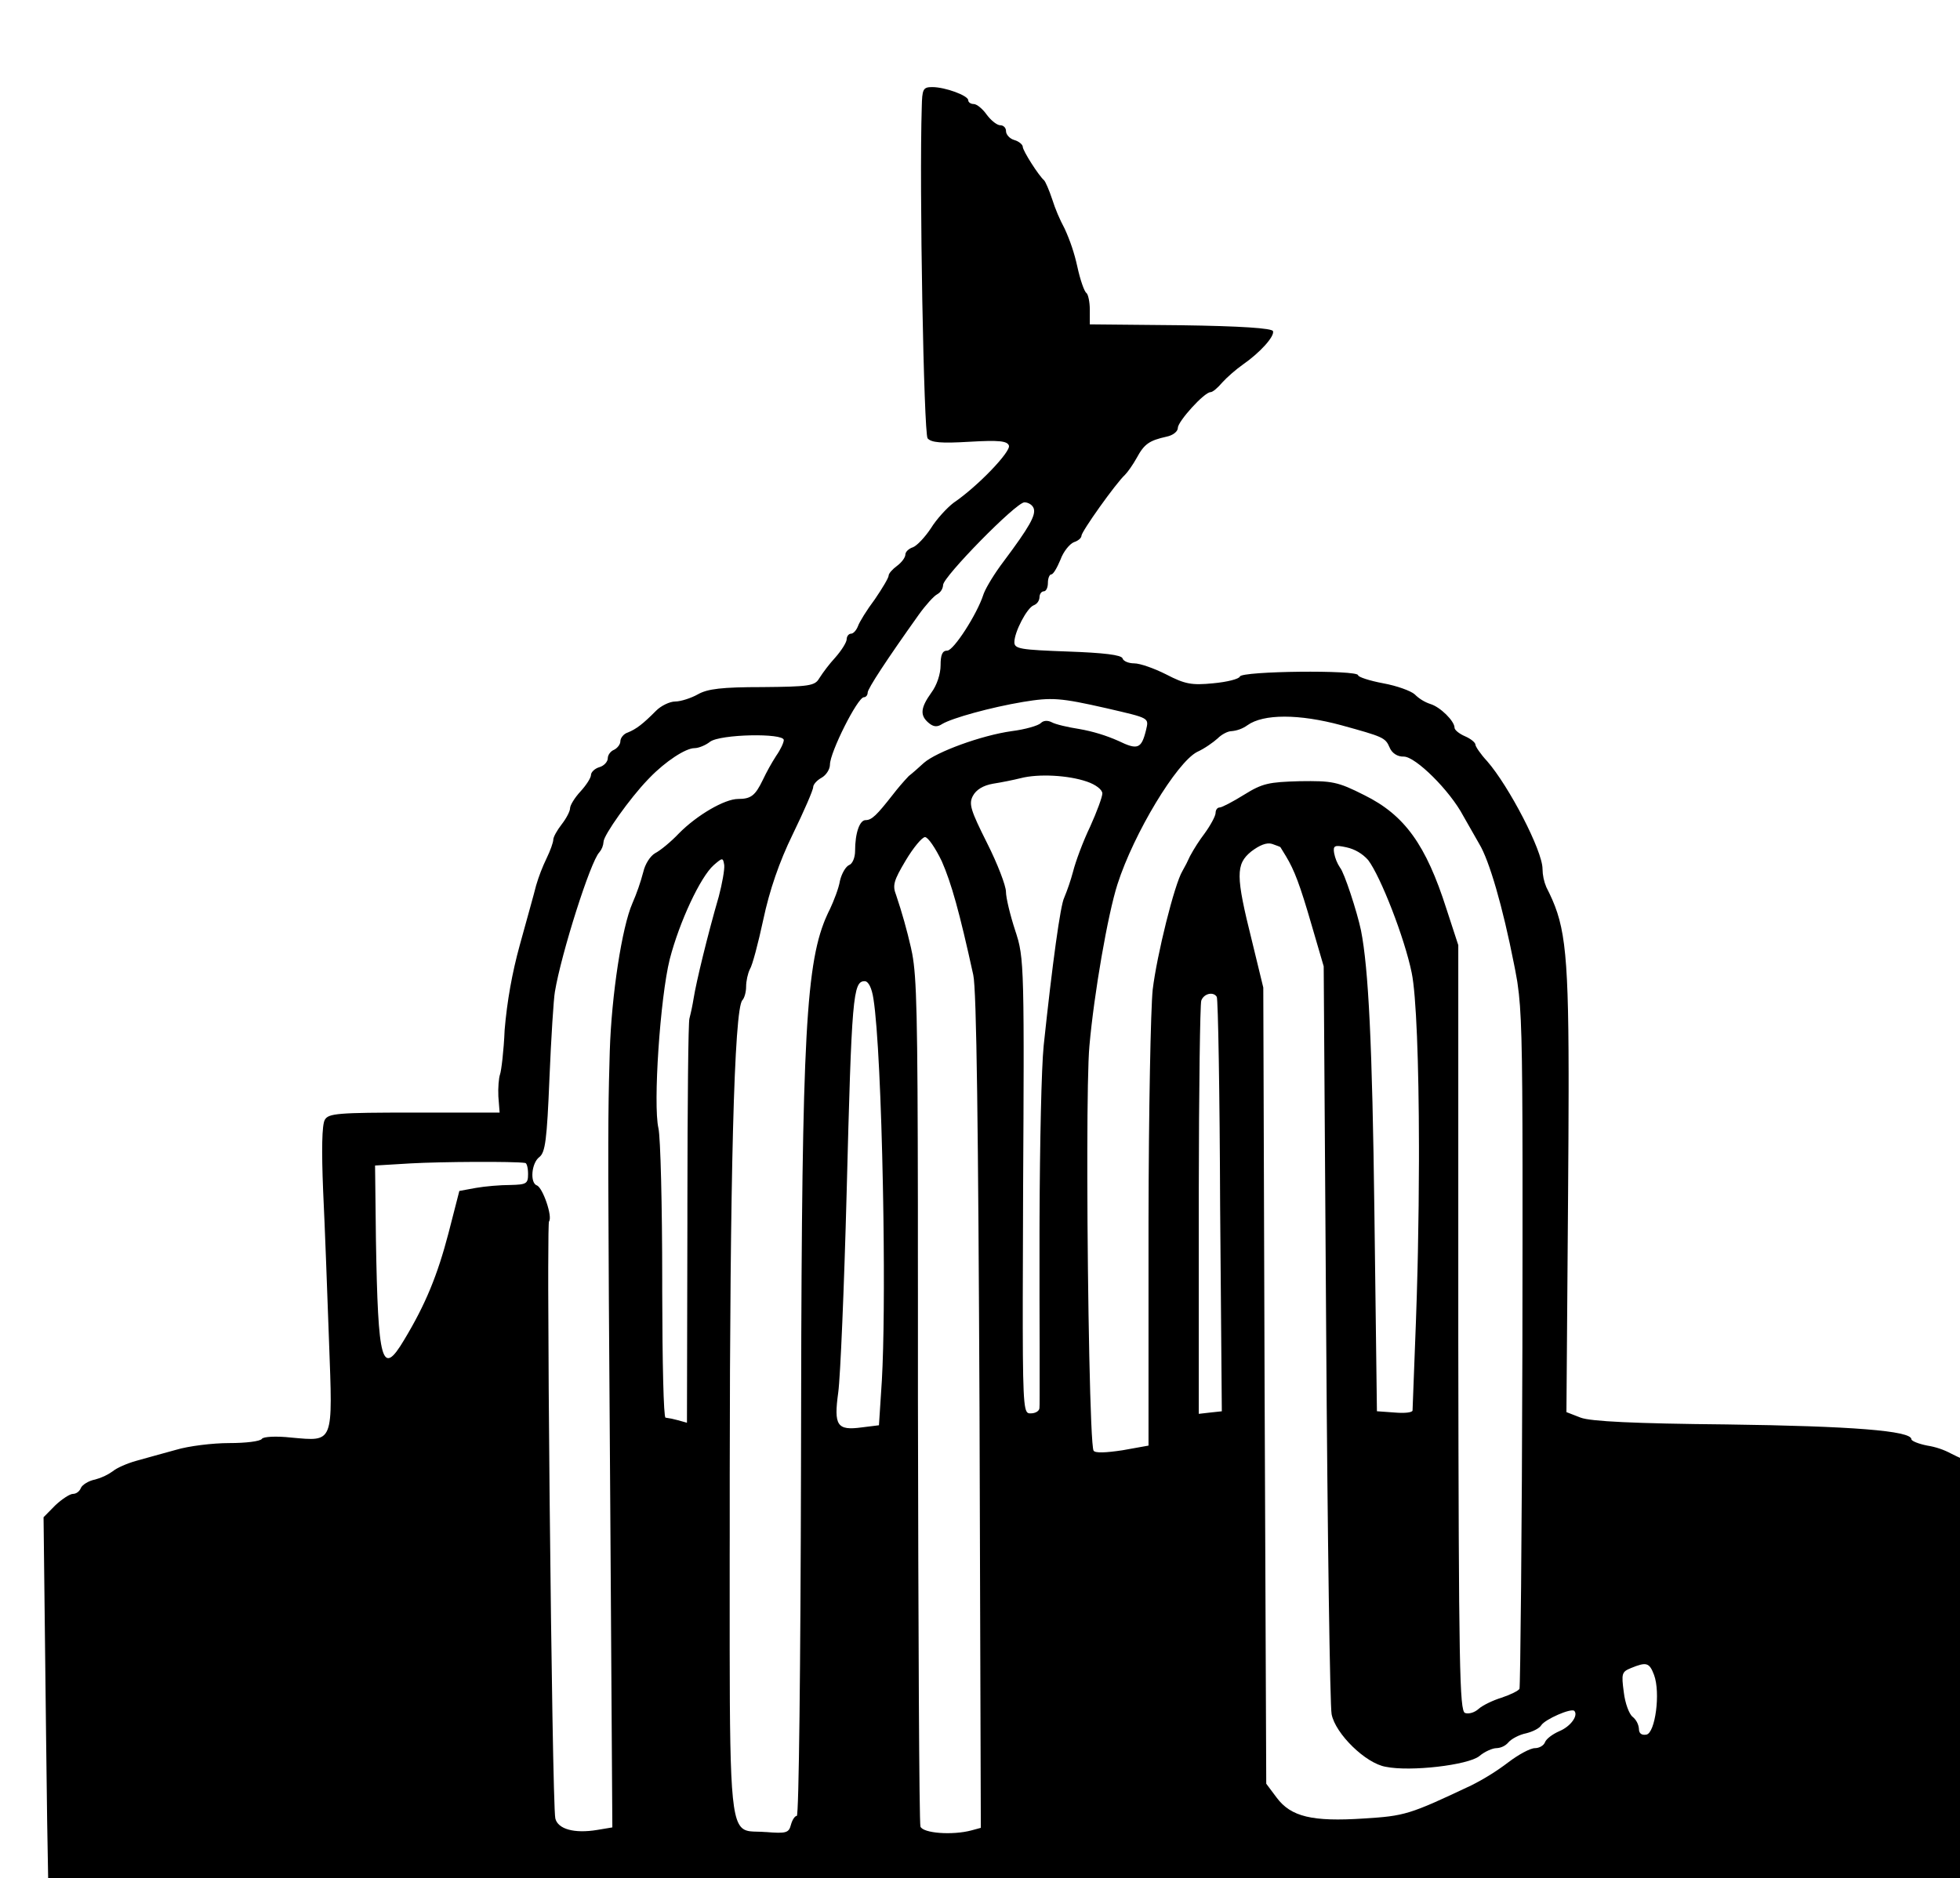
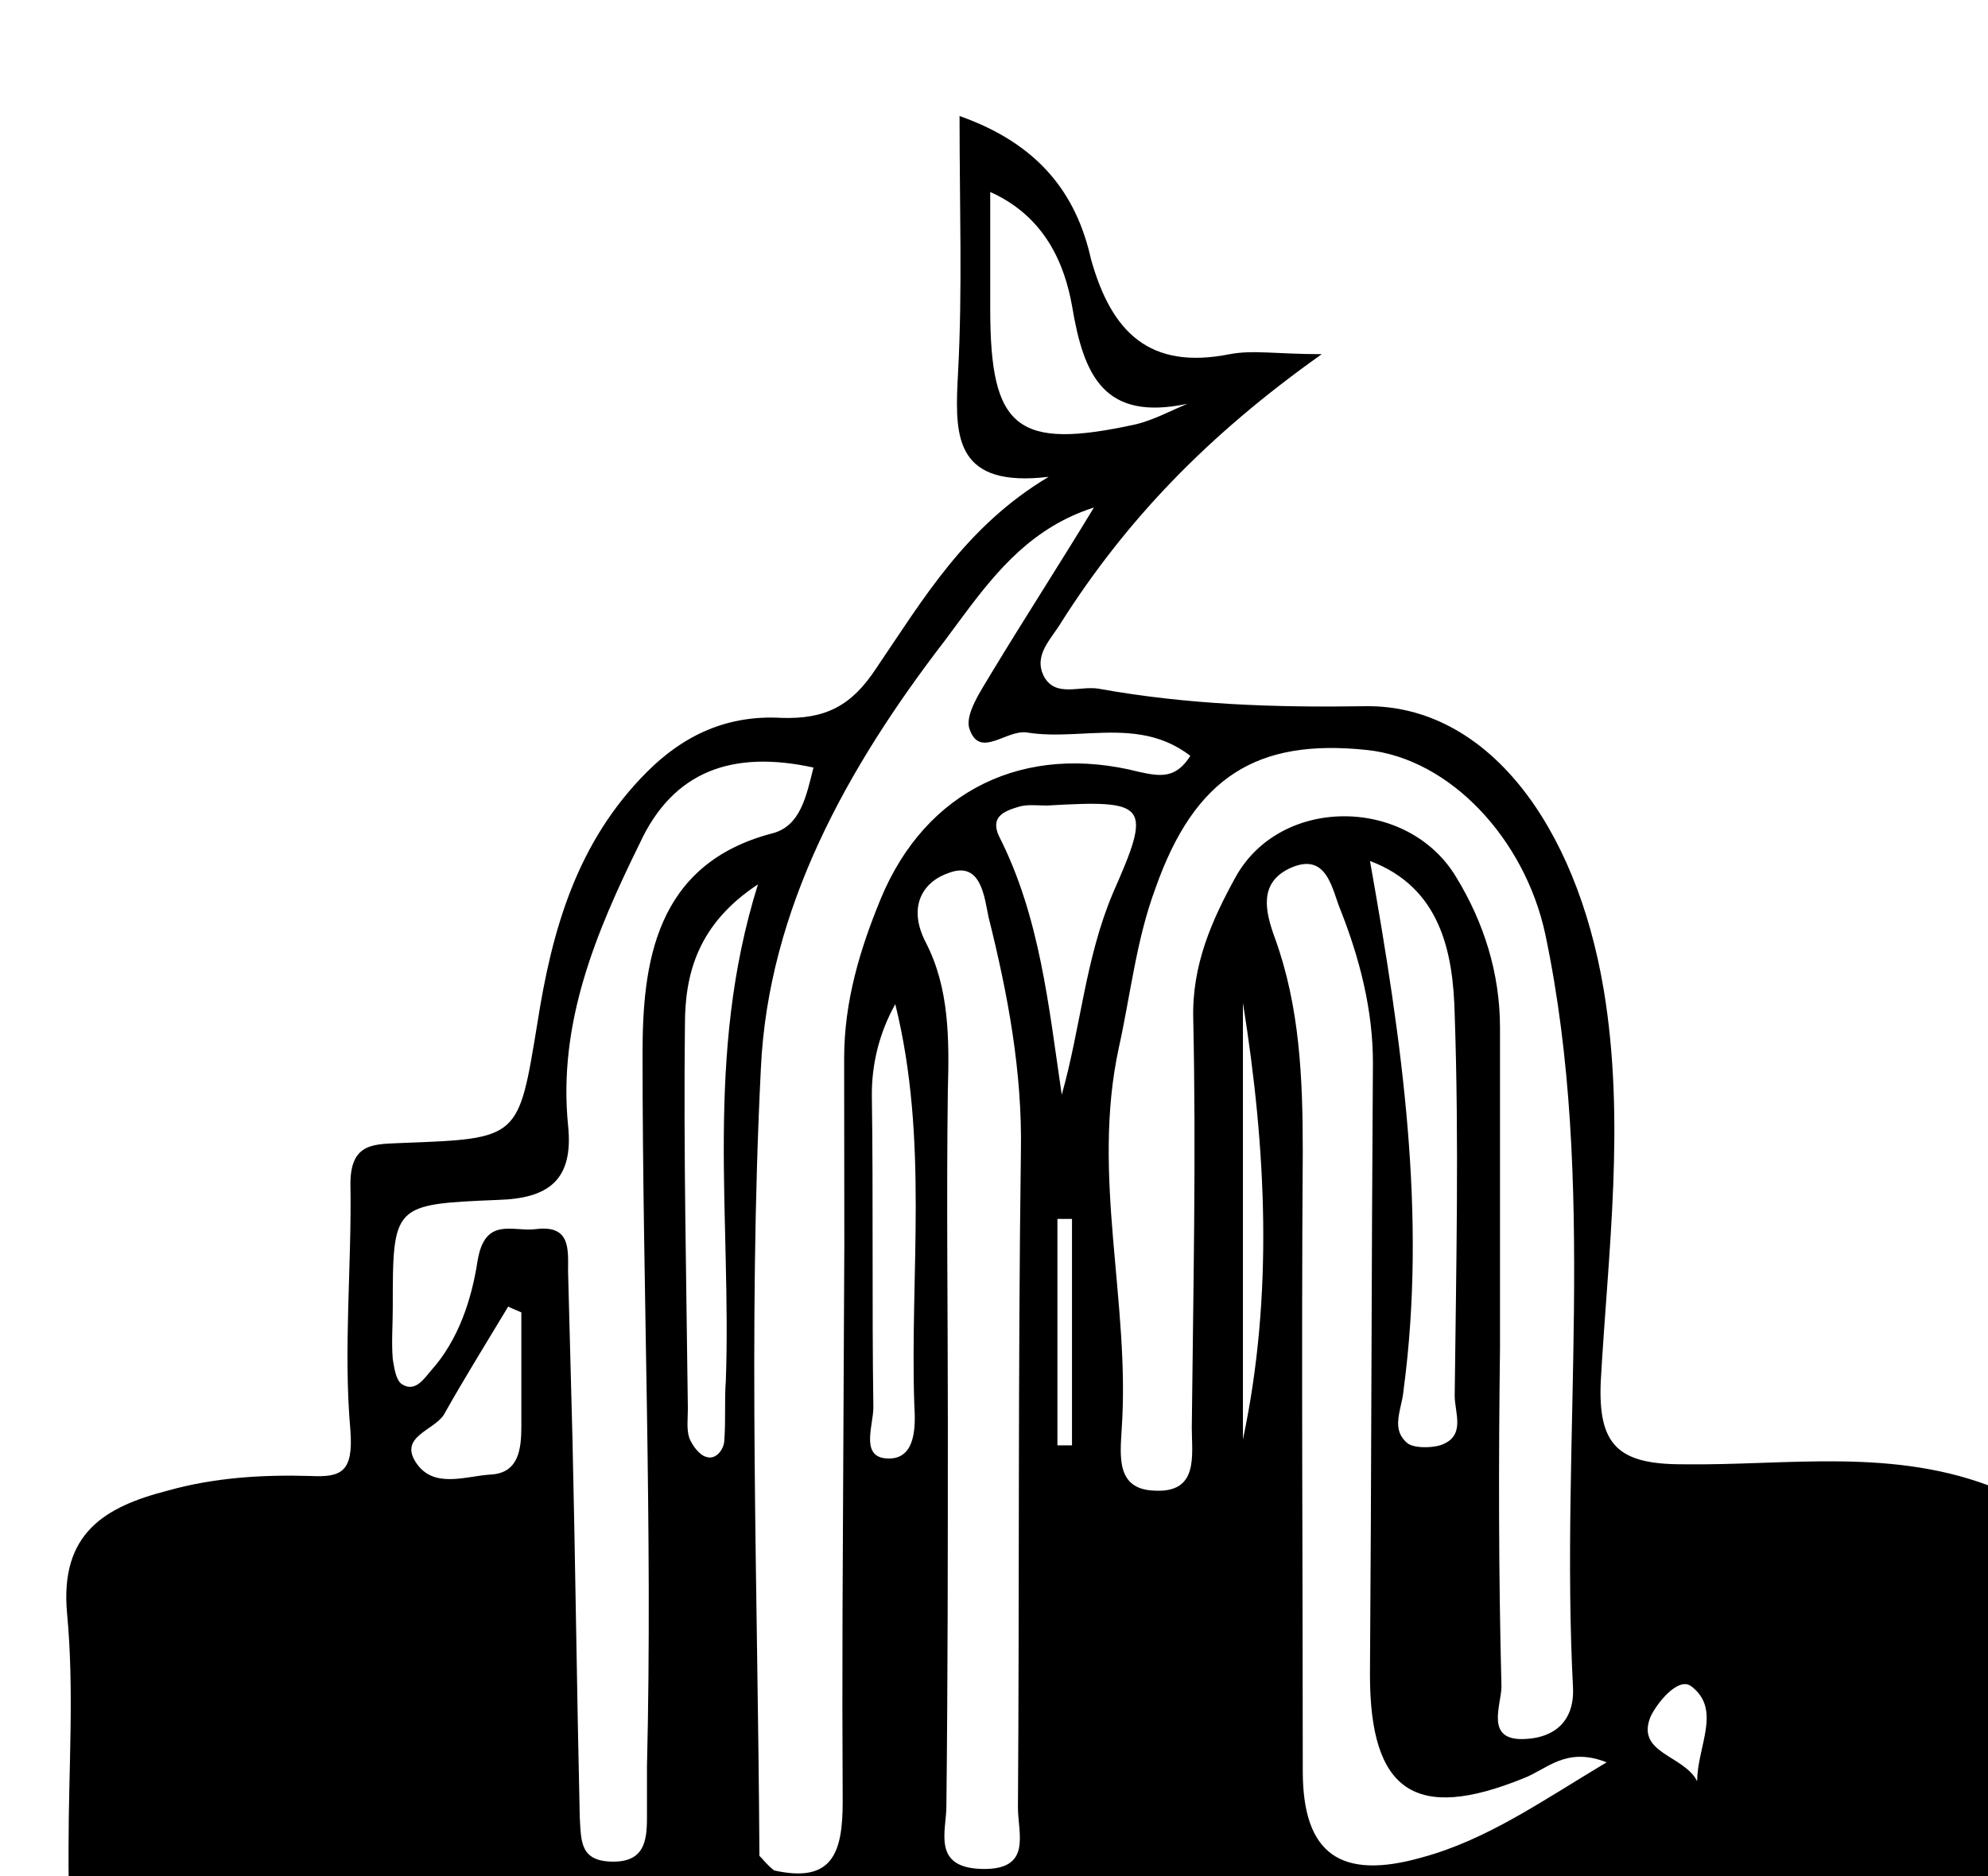
<svg>
-   <path d="M23.943 45.109c19.306-.039 21.885-.068 21.962-.195.062-.1.092-2.085.095-4.343v-.72c0-.242 0-.485-.002-.727l-.001-.362c-.012-2.47-.054-4.764-.12-4.854-.068-.087-.29-.214-.501-.282a4.019 4.019 0 0 1-.577-.243 1.729 1.729 0 0 0-.549-.185c-.202-.039-.366-.107-.366-.146 0-.195-1.376-.302-4.234-.34-2.127-.02-3.128-.069-3.359-.156l-.327-.127.038-5.021c.007-.909.011-1.682.012-2.344v-.41c-.004-2.99-.104-3.48-.512-4.282a1.114 1.114 0 0 1-.087-.418c0-.418-.77-1.898-1.27-2.472-.154-.165-.27-.34-.27-.38 0-.048-.105-.136-.24-.194-.135-.058-.24-.146-.24-.195 0-.155-.328-.476-.55-.544a.932.932 0 0 1-.365-.224c-.087-.078-.404-.195-.722-.253-.317-.059-.577-.146-.577-.185 0-.127-2.676-.097-2.714.029-.02.058-.299.127-.616.156-.491.048-.645.02-1.078-.205-.27-.136-.597-.253-.732-.253-.125 0-.25-.048-.269-.116-.029-.078-.433-.127-1.26-.156-1.079-.04-1.223-.059-1.223-.214 0-.234.289-.788.443-.847a.209.209 0 0 0 .134-.185c0-.078.049-.136.097-.136.057 0 .096-.088.096-.195 0-.107.038-.194.077-.194.048 0 .135-.156.212-.34.067-.186.211-.36.308-.4.096-.029.173-.097.173-.146 0-.097.789-1.206 1-1.401.059-.058.184-.234.27-.39.173-.32.289-.398.684-.486.144-.029.26-.117.26-.204 0-.146.606-.818.75-.818.048 0 .164-.097.27-.223.105-.117.317-.302.471-.41.404-.281.732-.651.693-.768-.02-.068-.741-.117-2.117-.136l-2.089-.02v-.34c0-.175-.038-.35-.077-.38-.048-.029-.144-.301-.211-.613a4.274 4.274 0 0 0-.29-.866 4.008 4.008 0 0 1-.288-.681c-.067-.204-.154-.399-.183-.428-.125-.107-.49-.681-.49-.769 0-.049-.087-.126-.193-.156-.106-.029-.192-.126-.192-.204a.132.132 0 0 0-.135-.136c-.06 0-.18-.085-.274-.2l-.034-.043c-.096-.137-.231-.244-.298-.244-.068 0-.126-.039-.126-.087 0-.107-.529-.302-.827-.302-.212 0-.231.049-.24.457-.059 1.83.047 7.493.134 7.61.087.097.308.117.962.078.674-.039.866-.02.905.088.048.136-.712.934-1.27 1.313-.154.117-.395.38-.52.584-.135.204-.318.4-.414.438-.096.03-.173.107-.173.165 0 .069-.087.185-.193.263-.106.078-.192.175-.192.224 0 .049-.145.292-.318.545-.183.243-.356.525-.385.613-.038.097-.106.175-.163.175-.048 0-.097.059-.097.127s-.115.253-.26.418a3.73 3.73 0 0 0-.375.487c-.096.165-.24.185-1.299.194-.933 0-1.26.04-1.482.166-.154.087-.395.165-.52.165s-.327.097-.442.214c-.299.302-.453.419-.645.497-.096.029-.173.126-.173.204 0 .068-.068.156-.145.194-.077.03-.144.117-.144.195s-.087.175-.193.204c-.106.03-.192.117-.192.176 0 .068-.106.233-.24.38-.135.145-.241.32-.241.388 0 .069-.087.234-.193.37-.106.136-.192.292-.192.35 0 .059-.068.254-.154.429a4.144 4.144 0 0 0-.24.622c-.04.166-.213.779-.376 1.373a10.7 10.7 0 0 0-.347 1.946c-.019.477-.077.944-.106 1.022-.028.077-.048.31-.038.506l.029.37H9.508c-1.762 0-1.964.019-2.05.165-.068.117-.077.7-.039 1.635.039.798.096 2.355.135 3.454.087 2.365.115 2.297-.866 2.21-.356-.04-.645-.02-.674.028-.038.059-.375.098-.75.098-.386 0-.934.068-1.223.155-.289.078-.702.195-.914.253-.212.059-.452.166-.53.234a1.26 1.26 0 0 1-.413.195c-.154.029-.299.126-.327.194-.03.078-.106.136-.183.136-.068 0-.25.117-.405.263L1 34.843l.058 5.03c.029 2.764.077 5.051.106 5.08.028.03.25.088.48.127.132.027 3.45.043 8.507.045h3.112c3.185-.001 6.83-.007 10.68-.016Zm-6.361-3.036c-.145-.013-.264-.005-.363-.018l-.036-.006c-.38-.075-.427-.57-.43-4.18v-2.116l.001-.449v-1.423c.005-6.826.1-10.712.29-10.911.047-.05.086-.185.086-.312 0-.126.038-.301.086-.399.058-.087.193-.603.308-1.138a8.432 8.432 0 0 1 .674-1.956c.26-.535.472-1.022.472-1.09 0-.059.086-.156.192-.214.106-.059.193-.195.193-.302 0-.282.635-1.547.779-1.547.048 0 .087-.049.087-.107 0-.088.433-.75 1.174-1.79.154-.215.346-.429.423-.468a.264.264 0 0 0 .135-.214c0-.185 1.675-1.897 1.867-1.897.087 0 .183.058.212.136.057.155-.096.428-.693 1.226-.205.27-.392.58-.45.726l-.012.033c-.144.448-.683 1.284-.828 1.284-.115 0-.154.098-.154.341 0 .195-.086.457-.211.623-.25.35-.27.525-.058.7.106.088.192.098.308.02.23-.136 1.106-.38 1.857-.506.655-.107.847-.097 1.915.146 1.001.233.972.214.905.506-.106.428-.193.457-.635.243a3.834 3.834 0 0 0-.895-.272c-.26-.04-.549-.107-.635-.156-.097-.049-.193-.039-.25.02-.058.058-.357.145-.665.184-.702.098-1.732.477-2.02.73-.116.107-.27.243-.347.302a5.62 5.62 0 0 0-.366.428c-.366.467-.481.584-.625.584-.135 0-.241.292-.241.71 0 .146-.058.292-.135.321-.077.03-.173.195-.212.36-.028.176-.144.468-.23.652l-.035.07-.032.07a3.375 3.375 0 0 0-.048.11l-.03.077c-.446 1.175-.51 3.315-.52 12.587-.01 4.427-.048 7.911-.096 7.911s-.106.097-.135.204c-.048.185-.105.205-.577.166Zm16.053-2.735c-.124-.057-.144-1.021-.154-8.613v-9.02l-.27-.827c-.471-1.479-.962-2.16-1.886-2.617-.616-.312-.741-.331-1.482-.321-.712.02-.857.048-1.28.311-.25.156-.51.292-.558.292-.058 0-.096.058-.096.126 0 .069-.116.283-.25.468a4.131 4.131 0 0 0-.338.525 3.67 3.67 0 0 1-.173.34c-.183.302-.587 1.927-.683 2.725-.046.44-.092 2.77-.096 5.324v5.147l-.597.107c-.385.058-.626.068-.664.01-.076-.121-.139-3.578-.144-6.27v-.618c.002-1.148.017-2.075.048-2.405.106-1.207.423-3.027.645-3.718.375-1.167 1.357-2.793 1.828-3.036.173-.078.375-.224.472-.311.086-.088.23-.166.317-.166a.74.74 0 0 0 .366-.136c.366-.263 1.184-.263 2.156 0 .952.263 1.01.282 1.106.506a.337.337 0 0 0 .328.214c.27 0 1.058.779 1.366 1.363.106.184.27.476.366.642.231.38.539 1.44.799 2.763l.029.146.01.056.005.028.01.055.02.112.008.057c.087.583.11 1.357.113 4.179v1.737l-.003 2.427c-.01 4.272-.048 7.805-.067 7.844-.029.048-.212.136-.414.204-.192.058-.433.175-.52.253-.096.088-.23.127-.317.097ZM12.75 41.761c-.04-.178-.094-3.72-.129-7.16l-.004-.404a622.64 622.64 0 0 1-.03-4.593v-.498c.001-.648.007-1.043.018-1.056.087-.107-.144-.778-.279-.827-.163-.058-.125-.516.058-.652.135-.107.173-.39.231-1.81.039-.934.096-1.83.125-1.985.145-.876.818-2.997 1.02-3.202a.421.421 0 0 0 .097-.243c0-.15.612-1.007 1.01-1.42l.048-.05c.366-.379.828-.68 1.03-.68.096 0 .26-.069.356-.146.231-.176 1.694-.205 1.694-.04 0 .06-.077.224-.173.36a5.11 5.11 0 0 0-.308.555c-.174.36-.27.438-.568.438-.308 0-.943.37-1.357.789-.183.194-.433.399-.549.457-.115.068-.23.253-.27.428a5.009 5.009 0 0 1-.25.72c-.24.545-.48 2.112-.52 3.396-.001.075-.004.148-.006.22l-.002.085c-.015.509-.024.98-.026 1.814v.788c.003 1.394.017 3.6.045 7.515l.048 7.406-.347.058c-.53.088-.904-.02-.962-.263Zm10.913-9.303h-.018c-.124-.004-.16-.096-.163-1.95v-.711c.001-.674.004-1.517.008-2.574.007-1.148.011-2.045.012-2.752v-.422c-.002-1.492-.026-1.993-.095-2.329l-.01-.044a2.261 2.261 0 0 0-.01-.042l-.01-.042-.018-.06-.018-.061-.013-.042a8.567 8.567 0 0 0-.007-.02l-.014-.044c-.115-.35-.211-.75-.211-.886s-.193-.642-.434-1.119c-.375-.749-.423-.895-.327-1.08.077-.146.24-.243.462-.282.193-.03.481-.088.635-.127.414-.107 1.098-.068 1.521.078.202.068.356.185.356.273 0 .078-.125.418-.279.759-.164.34-.337.808-.395 1.041a4.974 4.974 0 0 1-.202.594c-.086.165-.27 1.498-.471 3.396-.052.514-.088 2.22-.095 3.994l-.001.314v1.472l.003 1.119v1.146c0 .165-.001.262-.004.275 0 .068-.086.126-.202.126Zm-2.53 9.488c-.03-.078-.049-4.505-.058-9.828v-2.333l-.001-1.12v-1.001c-.006-4.35-.028-5.212-.13-5.761l-.01-.047a3.654 3.654 0 0 0-.005-.023l-.014-.069a12.54 12.54 0 0 0-.34-1.207c-.088-.224-.059-.33.22-.798.174-.292.376-.535.443-.535.068 0 .24.253.385.555.221.506.404 1.158.722 2.608.077.33.115 3.552.144 10.033l.03 9.556-.213.058c-.433.117-1.116.068-1.174-.088Zm8.18-.661-.241-.322-.038-9.147-.03-9.137-.26-1.07c-.375-1.5-.375-1.762-.018-2.054.192-.146.356-.214.48-.175.107.039.193.068.193.078 0 0 .058.097.125.204.193.321.318.642.597 1.606l.27.924.057 8.427c.03 4.632.087 8.573.125 8.749.087.447.78 1.128 1.242 1.206.568.117 1.886-.039 2.146-.243.125-.107.308-.185.395-.185a.386.386 0 0 0 .279-.136c.067-.078.25-.175.404-.205.154-.038.308-.116.346-.184.087-.137.684-.4.76-.331.097.107-.086.36-.346.467-.154.068-.298.175-.327.253-.029.078-.135.136-.231.136-.106 0-.375.146-.606.321a5.418 5.418 0 0 1-.857.535c-1.424.672-1.52.701-2.473.76-1.174.077-1.665-.04-1.992-.477Zm2.714-8.846-.414-.03-.058-4.573c-.048-3.844-.135-5.595-.308-6.471-.087-.418-.385-1.333-.481-1.44a.92.92 0 0 1-.135-.331c-.029-.175.01-.195.28-.136a.935.935 0 0 1 .5.292c.288.38.837 1.79 1 2.588.105.5.164 2.065.167 3.985v.333c-.001.671-.01 1.38-.024 2.096l-.008.36c-.01.418-.023.839-.038 1.254-.039 1.07-.077 1.985-.077 2.024 0 .049-.183.068-.404.049Zm-16.255.234-.212-.059a2.021 2.021 0 0 0-.28-.058c-.045 0-.073-1.277-.076-2.892v-.251c0-1.723-.039-3.3-.087-3.504-.125-.545.039-2.997.26-3.882.222-.857.703-1.888 1.01-2.16.203-.176.212-.176.241 0 .01.106-.048.428-.125.72-.26.895-.52 1.975-.577 2.335a5.185 5.185 0 0 1-.097.467c-.027.064-.045 1.952-.047 4.27v.43l-.01 4.584Zm3.474-.701c.048-.35.135-2.404.192-4.574.116-4.515.145-4.865.414-4.865.087 0 .164.155.202.408.1.625.18 2.409.216 4.265l.007.384.006.385c.02 1.47.011 2.893-.036 3.724l-.067 1.032-.395.049c-.568.077-.645-.04-.539-.808Zm8.277.496v-5.11c.003-2.364.03-4.295.057-4.378.058-.165.28-.214.356-.087.03.048.068 2.199.077 4.797l.039 4.72-.27.029-.26.03Zm-18.892-4-.02-1.702.819-.049c.692-.039 2.377-.049 2.627-.01.038 0 .067.117.067.253 0 .224-.038.244-.404.253-.23 0-.587.03-.799.068l-.375.069-.25.973c-.25.953-.52 1.625-1.02 2.452-.51.856-.597.525-.645-2.306Zm28.997 11.23a.403.403 0 0 0-.145-.272c-.077-.058-.173-.311-.202-.564-.057-.429-.048-.468.164-.555.356-.146.423-.127.53.156.153.408.028 1.333-.174 1.372-.116.02-.173-.03-.173-.137Z" />
+   <path d="M21.709 2.625c1.784.628 2.643 1.751 2.974 3.239.462 1.652 1.322 2.511 3.14 2.148.528-.1 1.057 0 2.081 0-2.61 1.85-4.428 3.767-5.882 6.047-.231.396-.661.76-.397 1.256.265.462.793.198 1.223.264 2.016.364 3.999.43 6.047.397 2.743-.033 4.76 2.676 5.387 6.41.496 2.975.1 5.916-.066 8.857-.066 1.454.396 1.883 1.85 1.883 2.38.034 4.792-.396 7.138.562 1.025.397 1.322.86 1.29 1.85-.067 2.545-.133 5.09 0 7.601.065 1.454-.331 1.917-1.884 1.917-13.252-.066-26.536-.033-39.788-.033-3.13 0-3.265 0-3.271-2.834v-.404c0-1.785.132-3.536-.034-5.288-.165-1.817.86-2.412 2.28-2.776 1.058-.297 2.149-.363 3.24-.33.693.033.958-.1.891-1.025-.165-1.85.033-3.734 0-5.584 0-.959.562-.893 1.19-.926 2.644-.099 2.61-.099 3.04-2.71.33-2.114.893-4.097 2.479-5.683.859-.86 1.85-1.29 3.04-1.223.991.033 1.586-.264 2.148-1.124 1.057-1.553 2.016-3.205 3.9-4.329-2.076.248-2.119-.869-2.062-2.126l.013-.253c.099-1.85.033-3.701.033-5.783Zm3.04 8.856c-1.377.441-2.18 1.41-2.926 2.408l-.297.4-.148.2c-2.214 2.875-3.998 6.08-4.164 9.682-.297 5.915-.066 11.864-.033 17.812.1.099.166.198.33.33 1.323.298 1.554-.396 1.554-1.553a476.46 476.46 0 0 1-.004-4.208l.041-8.404-.004-4.208c0-1.29.363-2.479.826-3.602 1.025-2.479 3.272-3.536 5.85-2.875.462.099.825.165 1.156-.364-.707-.545-1.475-.547-2.245-.512l-.42.02c-.35.015-.697.019-1.036-.037-.463-.066-1.058.595-1.29-.066-.131-.33.265-.892.497-1.288.76-1.256 1.553-2.479 2.313-3.735Zm-2.38 9.286c-.099-.462-.165-1.289-.892-1.024-.595.198-.958.76-.528 1.586.528 1.024.528 2.181.495 3.338-.033 2.478 0 4.957 0 7.435 0 2.908 0 5.816-.033 8.757 0 .562-.33 1.388.793 1.421 1.157.033.826-.793.826-1.388.034-4.957 0-9.88.067-14.837.033-1.818-.298-3.57-.727-5.288Zm7.965-.165c-.199-.463-.298-1.355-1.157-.958-.694.33-.562.958-.33 1.586.561 1.553.627 3.172.627 4.825-.033 4.66 0 9.352 0 14.011 0 1.884.86 2.479 2.71 1.95 1.454-.397 2.677-1.256 4.164-2.148-.925-.364-1.355.165-1.884.363-2.445.992-3.47.298-3.47-2.346.034-4.626.034-9.22.067-13.846 0-1.19-.298-2.346-.727-3.437Zm-11.93-3.238c-1.818-.397-3.172.066-3.932 1.718-.992 2.016-1.851 4.065-1.62 6.378.132 1.256-.462 1.652-1.586 1.685-2.38.1-2.38.1-2.38 2.446 0 .396-.032.76 0 1.156.034.198.067.463.199.562.297.198.496-.1.661-.297.628-.694.925-1.62 1.057-2.479.166-1.024.794-.66 1.322-.727.793-.1.727.463.727.958l.1 3.8c.066 2.843.099 5.718.165 8.56.033.528 0 .991.76.991.694 0 .76-.463.76-.991v-1.157c.132-5.386-.1-10.74-.1-16.126 0-2.016.265-4.296 2.942-4.99.628-.166.76-.827.925-1.487Zm19.86 20.785c-.297-.23-.792.397-.925.694-.33.827.76.86 1.058 1.454 0-.793.562-1.619-.132-2.148Zm-7.336-21.182c-2.478-.264-3.899.595-4.791 3.14-.43 1.156-.562 2.412-.826 3.601-.628 2.908.264 5.75.066 8.625-.033.595-.132 1.355.727 1.388 1.024.066.859-.793.859-1.42.033-3.107.1-6.18.033-9.254-.033-1.222.43-2.247.958-3.205 1.025-1.85 3.9-1.818 4.99 0 .628 1.024.992 2.181.992 3.404v7.27c-.033 2.511-.033 5.056.033 7.633 0 .43-.397 1.256.561 1.19.595-.033 1.091-.363 1.058-1.156-.297-5.684.562-11.401-.628-17.052-.463-2.148-2.148-3.966-4.032-4.164Zm-19.43 12.59c-.496.827-.992 1.62-1.455 2.446-.231.363-1.024.496-.628 1.09.397.595 1.124.298 1.686.265.628-.033.694-.562.694-1.09V29.69c-.066-.033-.165-.066-.298-.132Zm8.757-6.84a4.153 4.153 0 0 0-.53 2.082c.034 2.346 0 4.692.034 7.039 0 .43-.33 1.19.396 1.156.562-.033.562-.727.53-1.222-.1-2.975.33-5.982-.43-9.055Zm-3.107-2.71c-1.355.892-1.652 2.016-1.652 3.173-.033 2.875.033 5.783.066 8.69 0 .232-.033.463.033.662.066.165.231.396.397.43.198.065.396-.166.396-.397.033-.463 0-.893.033-1.322.132-3.668-.495-7.336.727-11.236Zm13.847-.529c.727 4.098 1.288 7.998.76 11.963a1.771 1.771 0 0 1-.032.214l-.047.212c-.06.28-.098.544.145.764.132.132.528.132.76.066.595-.198.33-.727.33-1.124.033-2.875.1-5.75 0-8.625-.033-1.42-.33-2.875-1.916-3.47Zm-6.742 8.097h-.33v5.122h.33v-5.122Zm3.867-4.891v9.88c.694-3.27.528-6.575 0-9.88Zm-2.942-2.479c.893-2.015.794-2.114-1.487-1.982-.23 0-.462-.033-.66.033-.331.099-.628.231-.43.66.925 1.818 1.123 3.834 1.42 5.85.43-1.52.53-3.073 1.157-4.56ZM22.403 4.343v2.644c0 2.71.594 3.206 3.304 2.61.397-.098.76-.297 1.157-.462-1.884.397-2.346-.628-2.61-2.214-.166-.925-.596-2.016-1.851-2.578Z" />
</svg>
